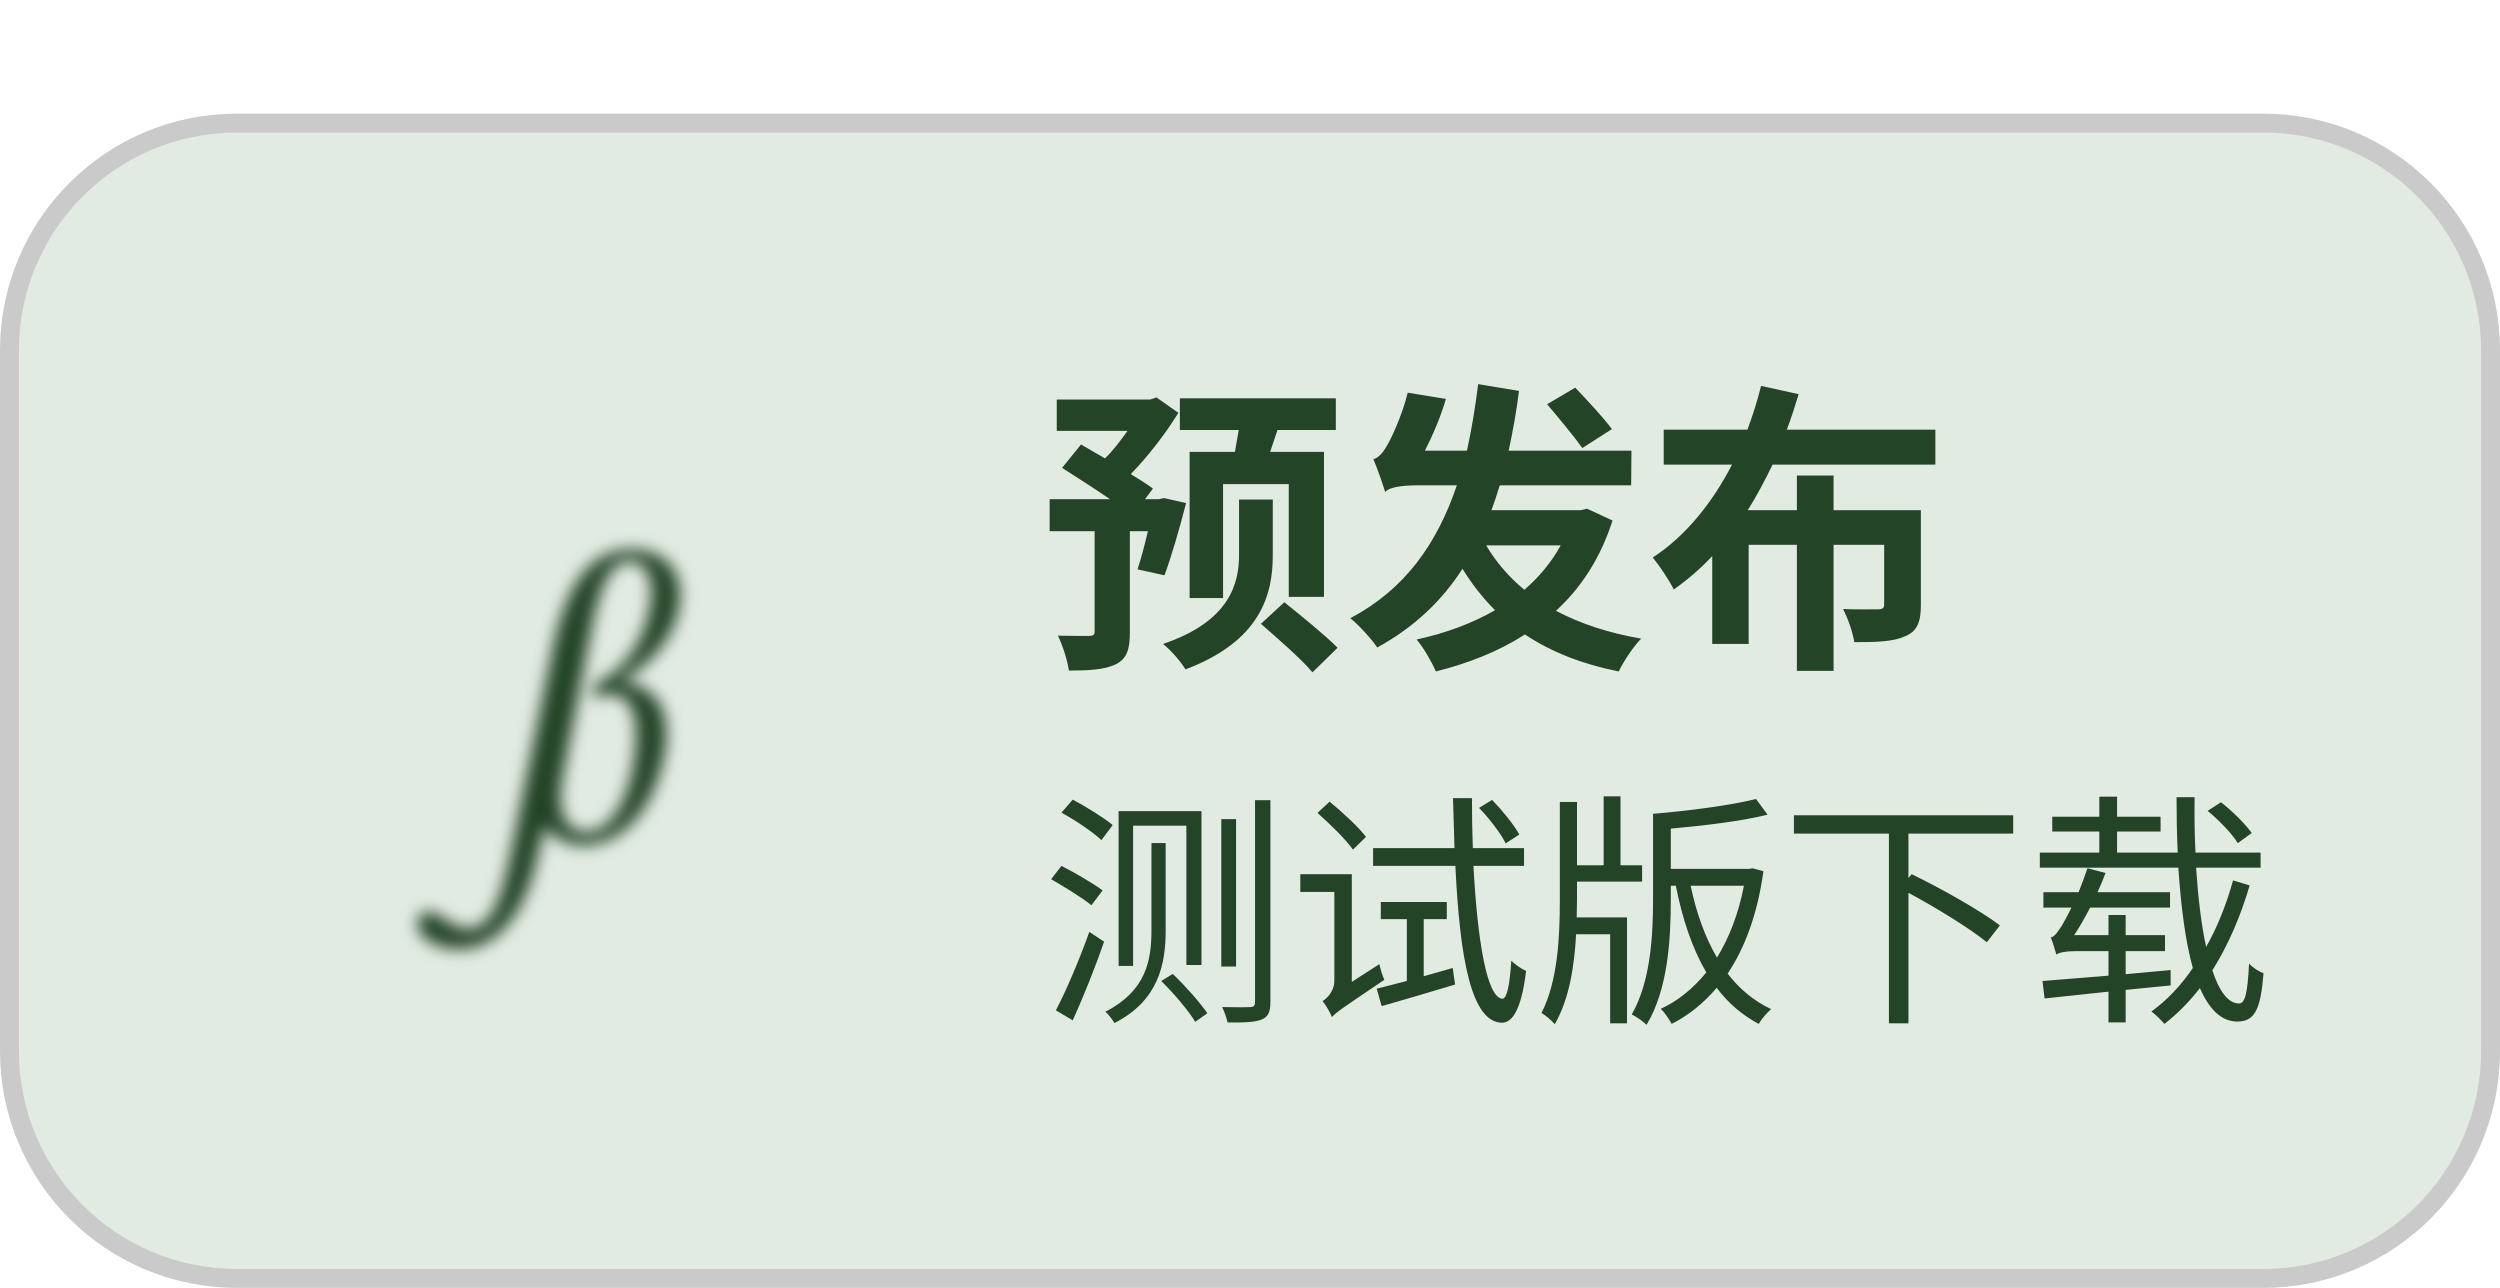
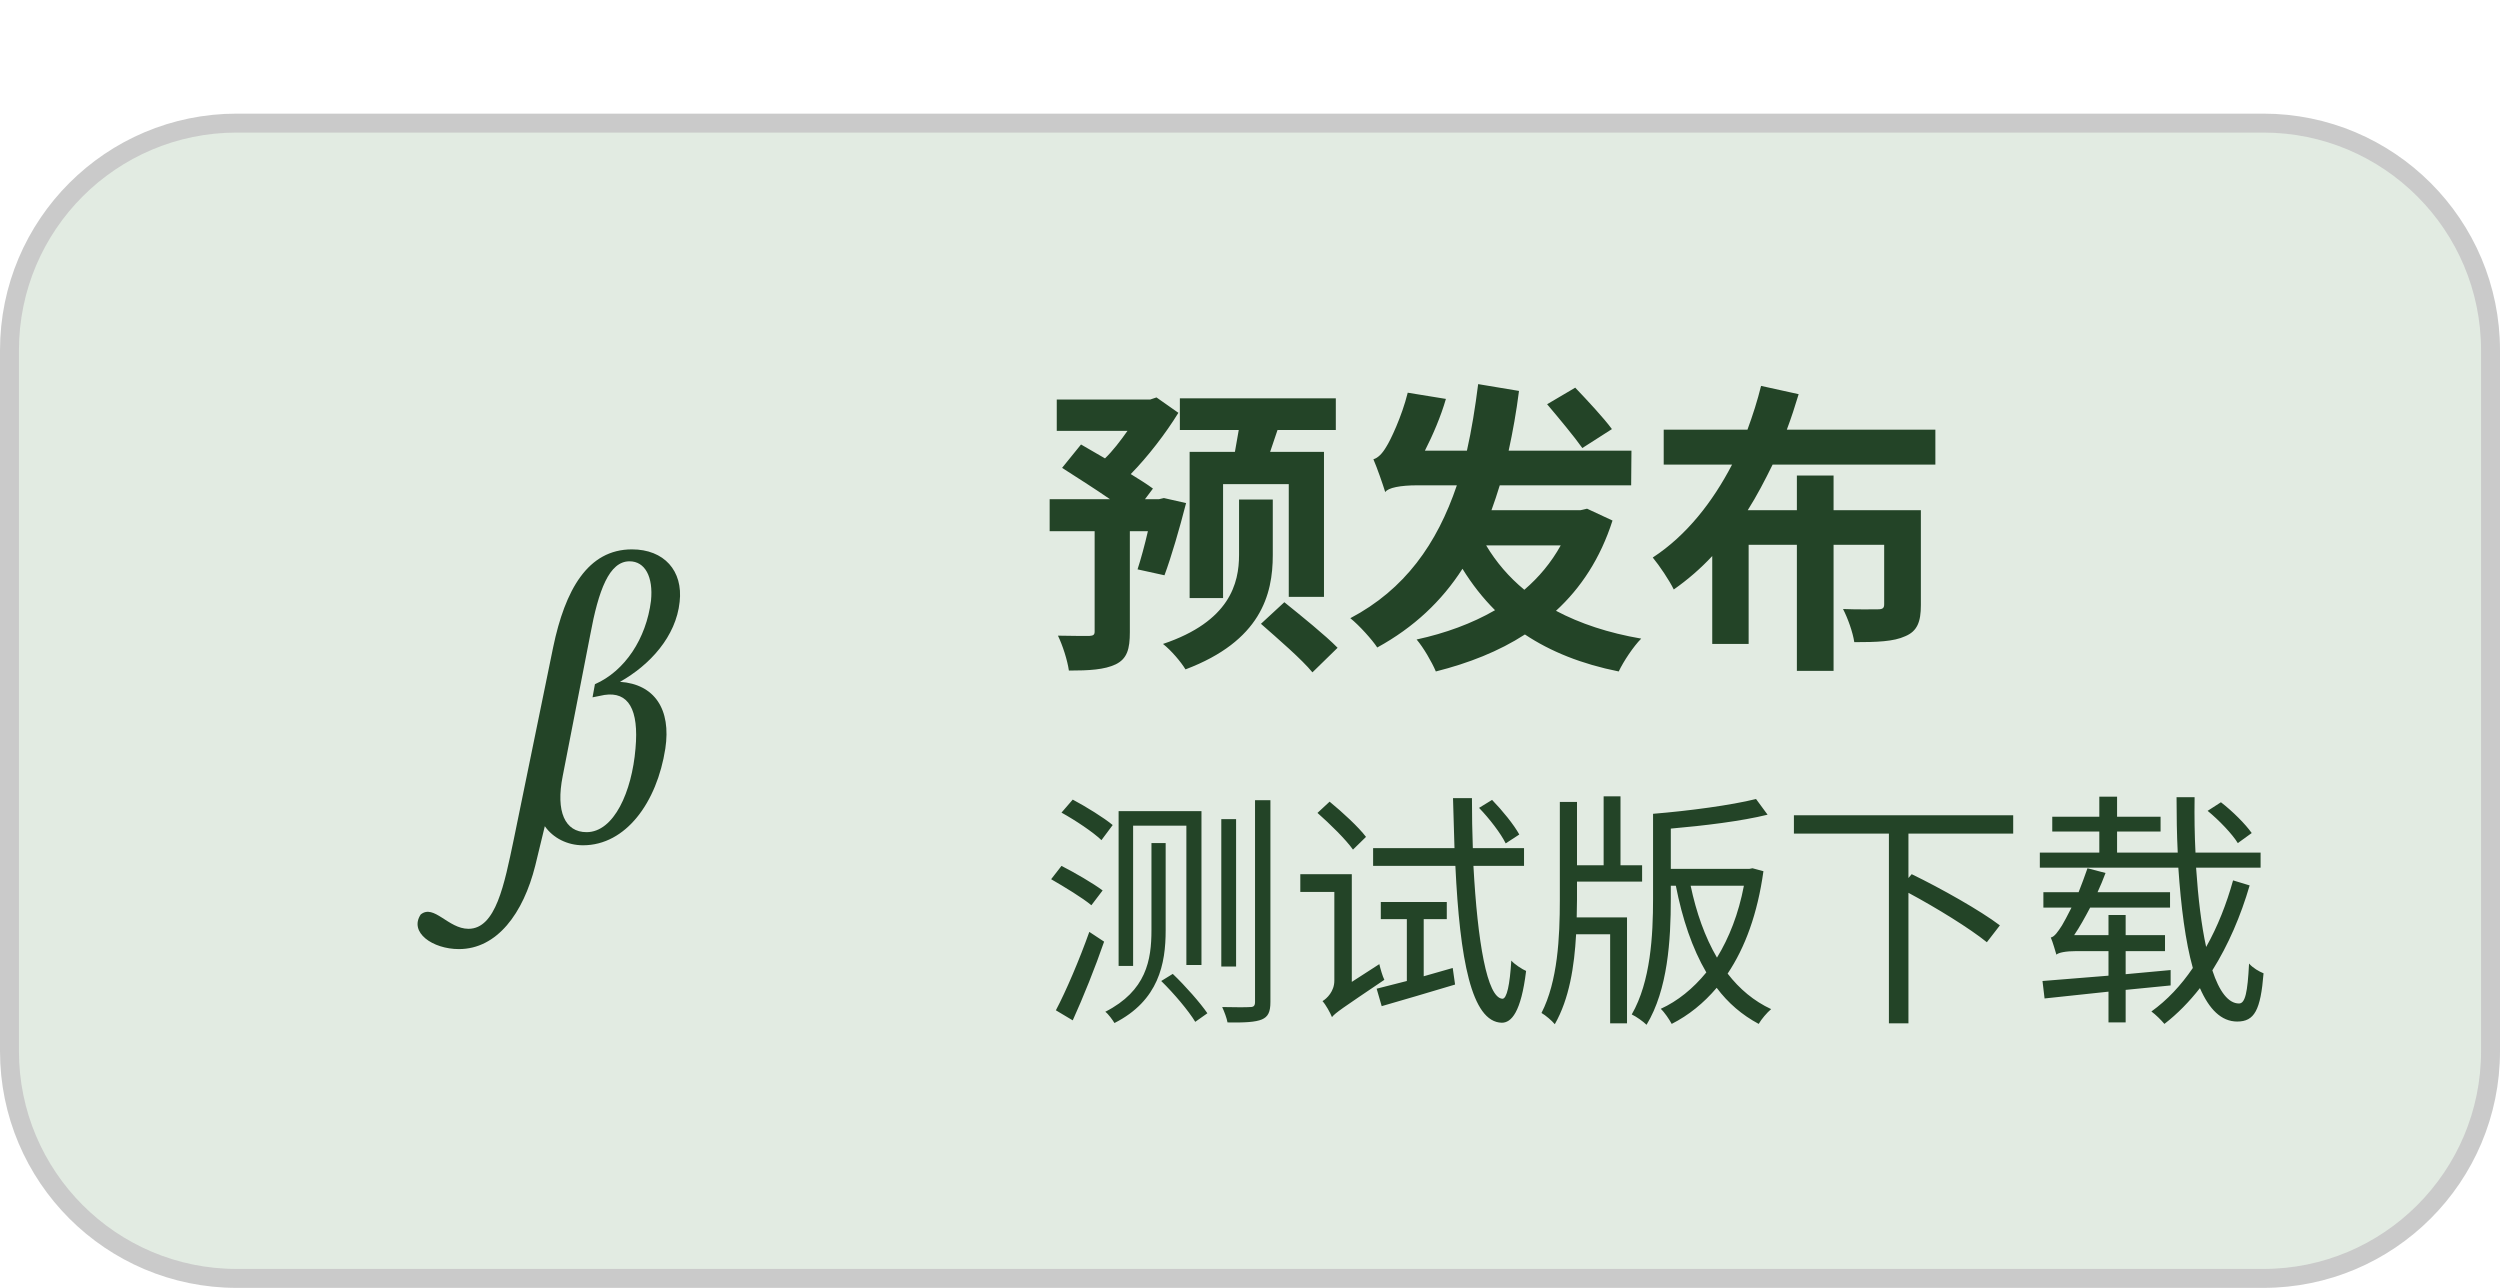
<svg xmlns="http://www.w3.org/2000/svg" width="132" height="68" viewBox="0 -6 132 68" role="img" aria-labelledby="title">
  <rect x=".5" y=".5" width="131" height="61" rx="12" fill="#467D48" fill-opacity=".16" stroke="#cacaca" />
-   <defs>
-     <filter id="glyph-edge" x="-20%" y="-20%" width="140%" height="140%" color-interpolation-filters="sRGB">
-       <feGaussianBlur stdDeviation=".65" />
-     </filter>
-   </defs>
-   <path filter="url(#glyph-edge)" transform="translate(11 14.25) scale(.63)" fill="#234427" fill-rule="evenodd" shape-rendering="geometricPrecision" d="M17.8 44.5c1.1-.9 2.3 1.2 4 1.2 2.3 0 3-3.7 3.8-7.5l3.3-16.1c1-4.8 2.9-8.2 6.6-8.2 2.7 0 4.3 1.8 4 4.4-.3 2.9-2.5 5.3-5 6.7 2.9.2 4.3 2.3 3.8 5.6-.7 4.5-3.3 8.1-6.9 8.1-1.3 0-2.5-.6-3.2-1.6l-.8 3.3c-1 4-3.2 7-6.4 7-2.2 0-4.2-1.4-3.2-2.9Z        M29.7 32.9c-.6 3 .2 4.7 2 4.7 2.3 0 3.8-3.4 4.1-7 .3-3.3-.6-4.8-2.6-4.5l-1 .2.2-1.1c2.5-1.1 4.3-3.8 4.7-7 .2-2-.5-3.3-1.8-3.3-1.7 0-2.6 2.4-3.3 6.2Z" />
+   <path transform="translate(11 14.25) scale(.63)" fill="#234427" fill-rule="evenodd" shape-rendering="geometricPrecision" d="M17.8 44.5c1.1-.9 2.3 1.2 4 1.2 2.3 0 3-3.7 3.8-7.5l3.3-16.1c1-4.8 2.9-8.2 6.6-8.2 2.7 0 4.3 1.8 4 4.4-.3 2.9-2.5 5.3-5 6.7 2.9.2 4.3 2.3 3.8 5.6-.7 4.5-3.3 8.1-6.9 8.1-1.3 0-2.5-.6-3.2-1.6l-.8 3.3c-1 4-3.2 7-6.4 7-2.2 0-4.2-1.4-3.2-2.9Z        M29.7 32.9c-.6 3 .2 4.7 2 4.7 2.3 0 3.8-3.4 4.1-7 .3-3.3-.6-4.8-2.6-4.5l-1 .2.2-1.1c2.5-1.1 4.3-3.8 4.7-7 .2-2-.5-3.3-1.8-3.3-1.7 0-2.6 2.4-3.3 6.2Z" />
  <g font-family="Segoe UI, Microsoft YaHei, Noto Sans CJK SC, Arial, sans-serif" fill="#234427">
    <text x="55" y="28" font-size="16" font-weight="600">预发布</text>
    <text x="55" y="47" font-size="13" fill="#234427">测试版下载</text>
  </g>
</svg>
